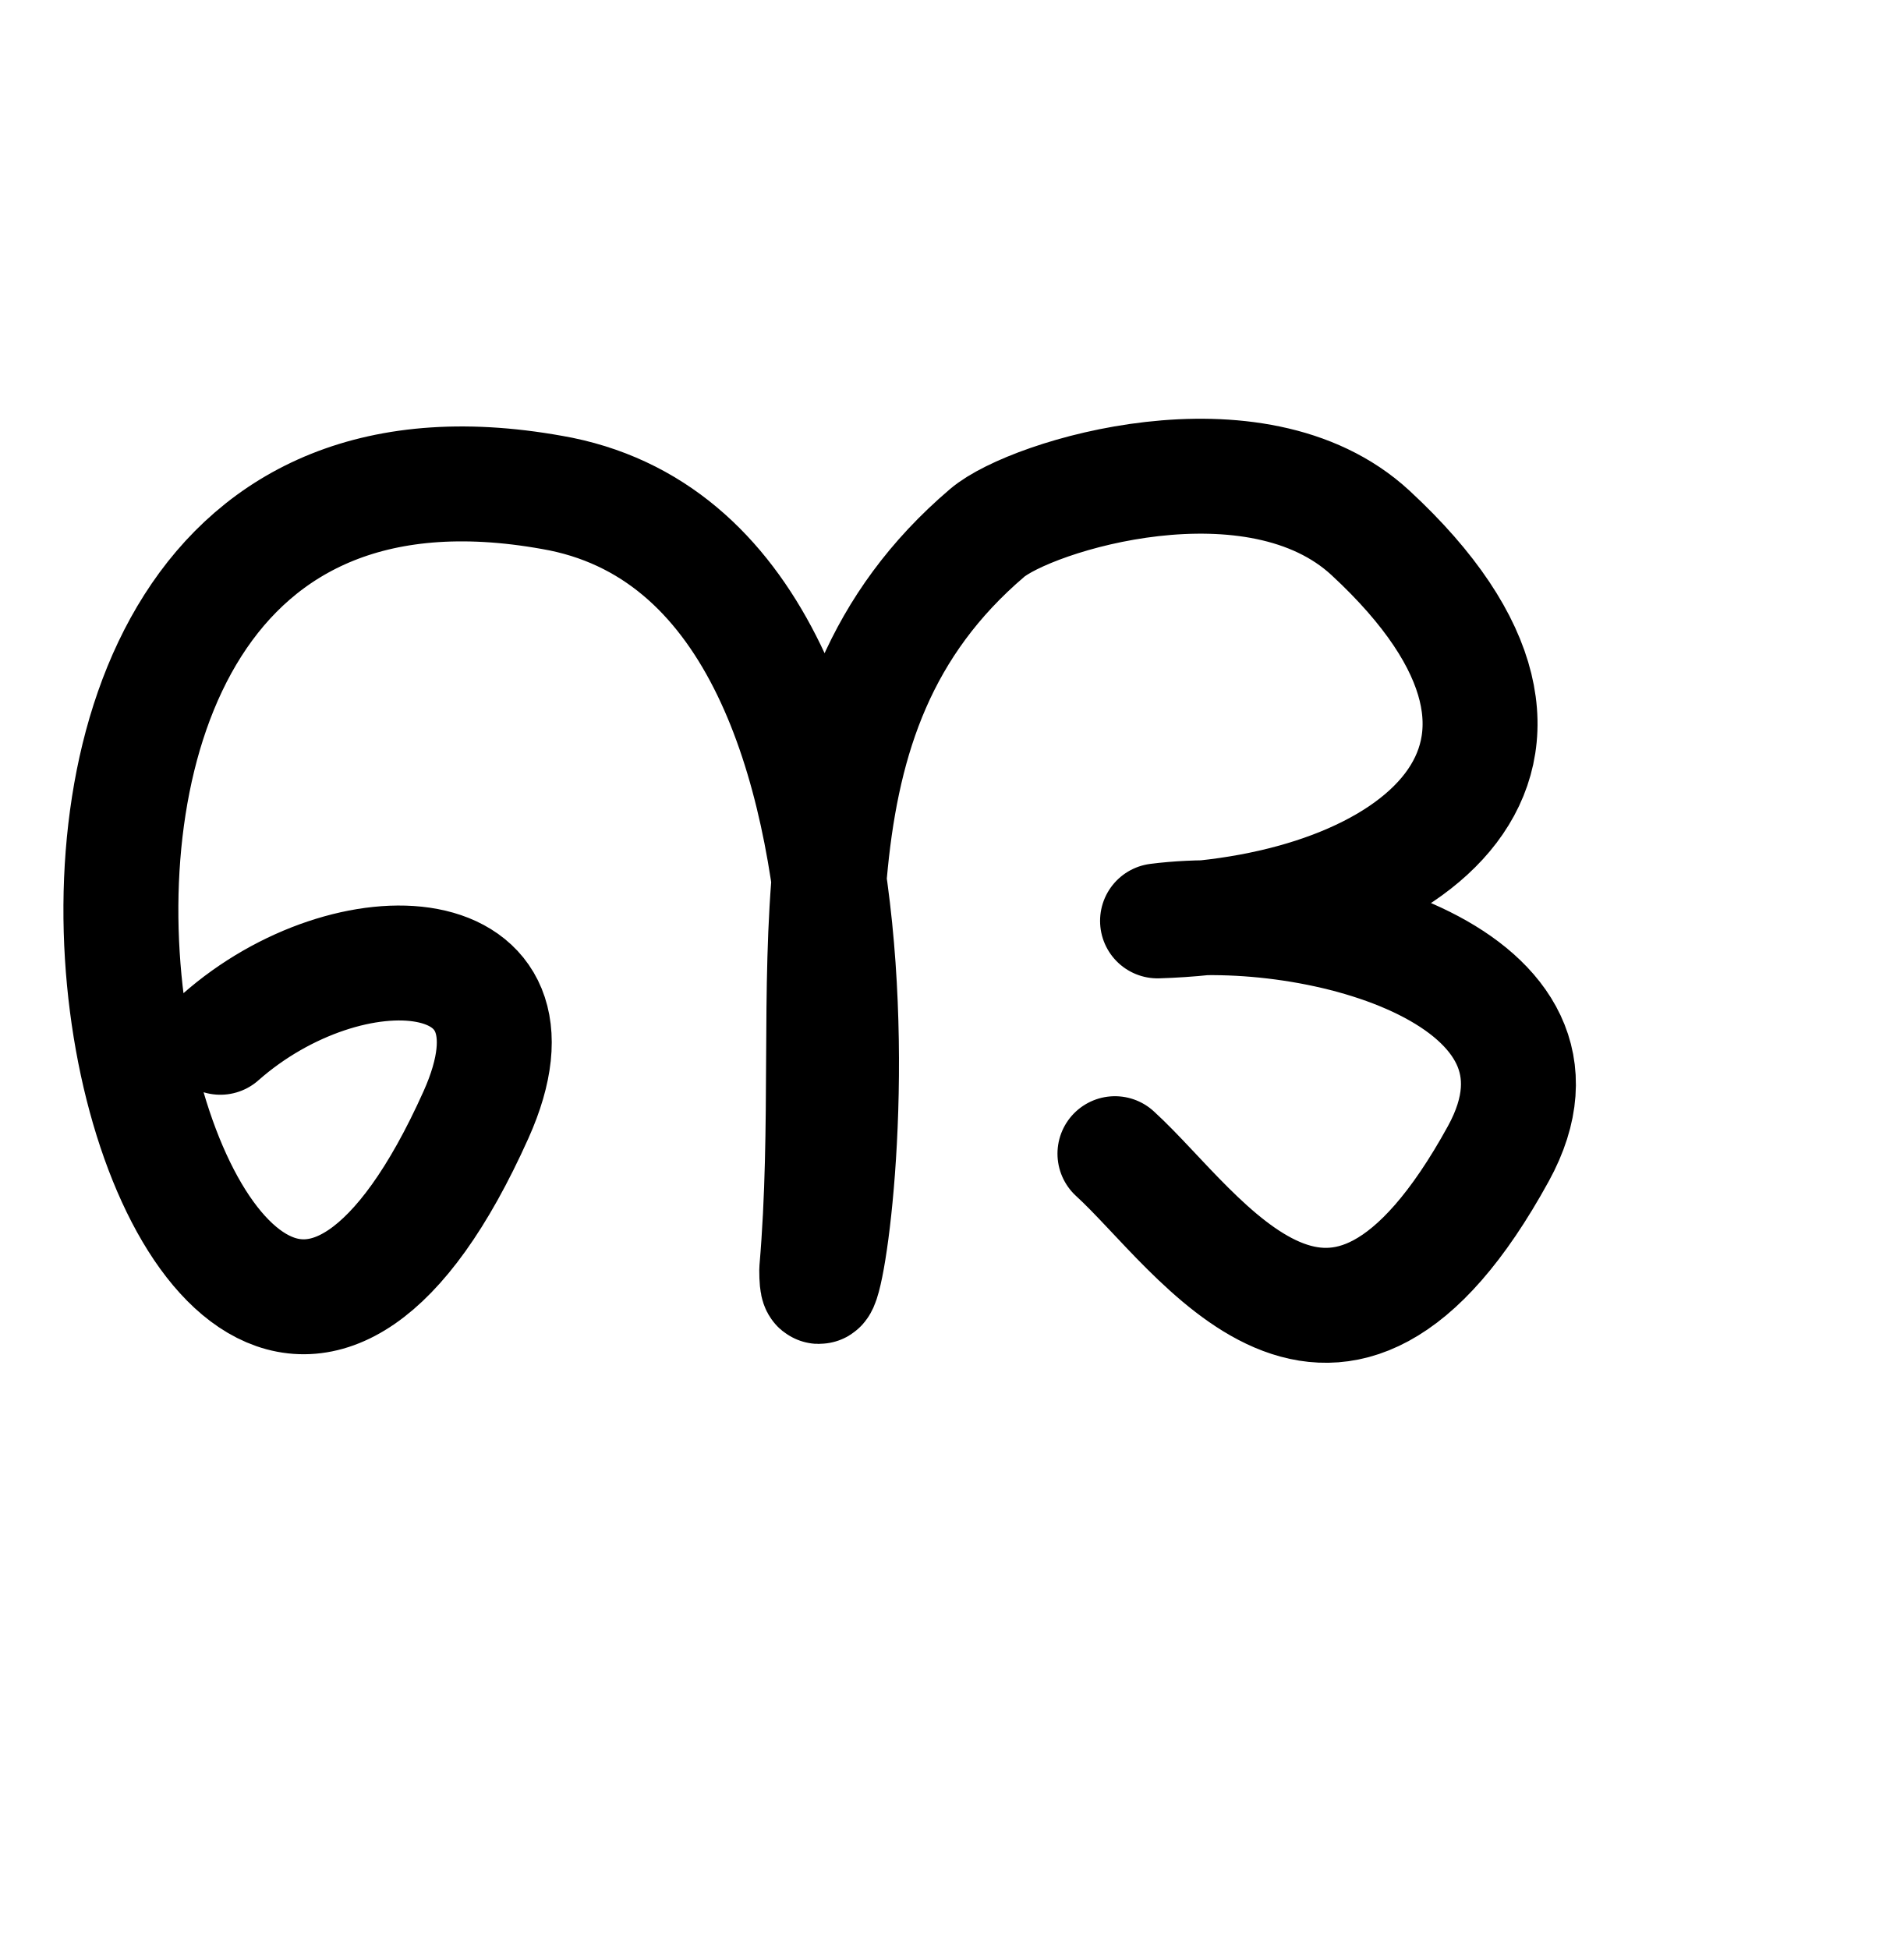
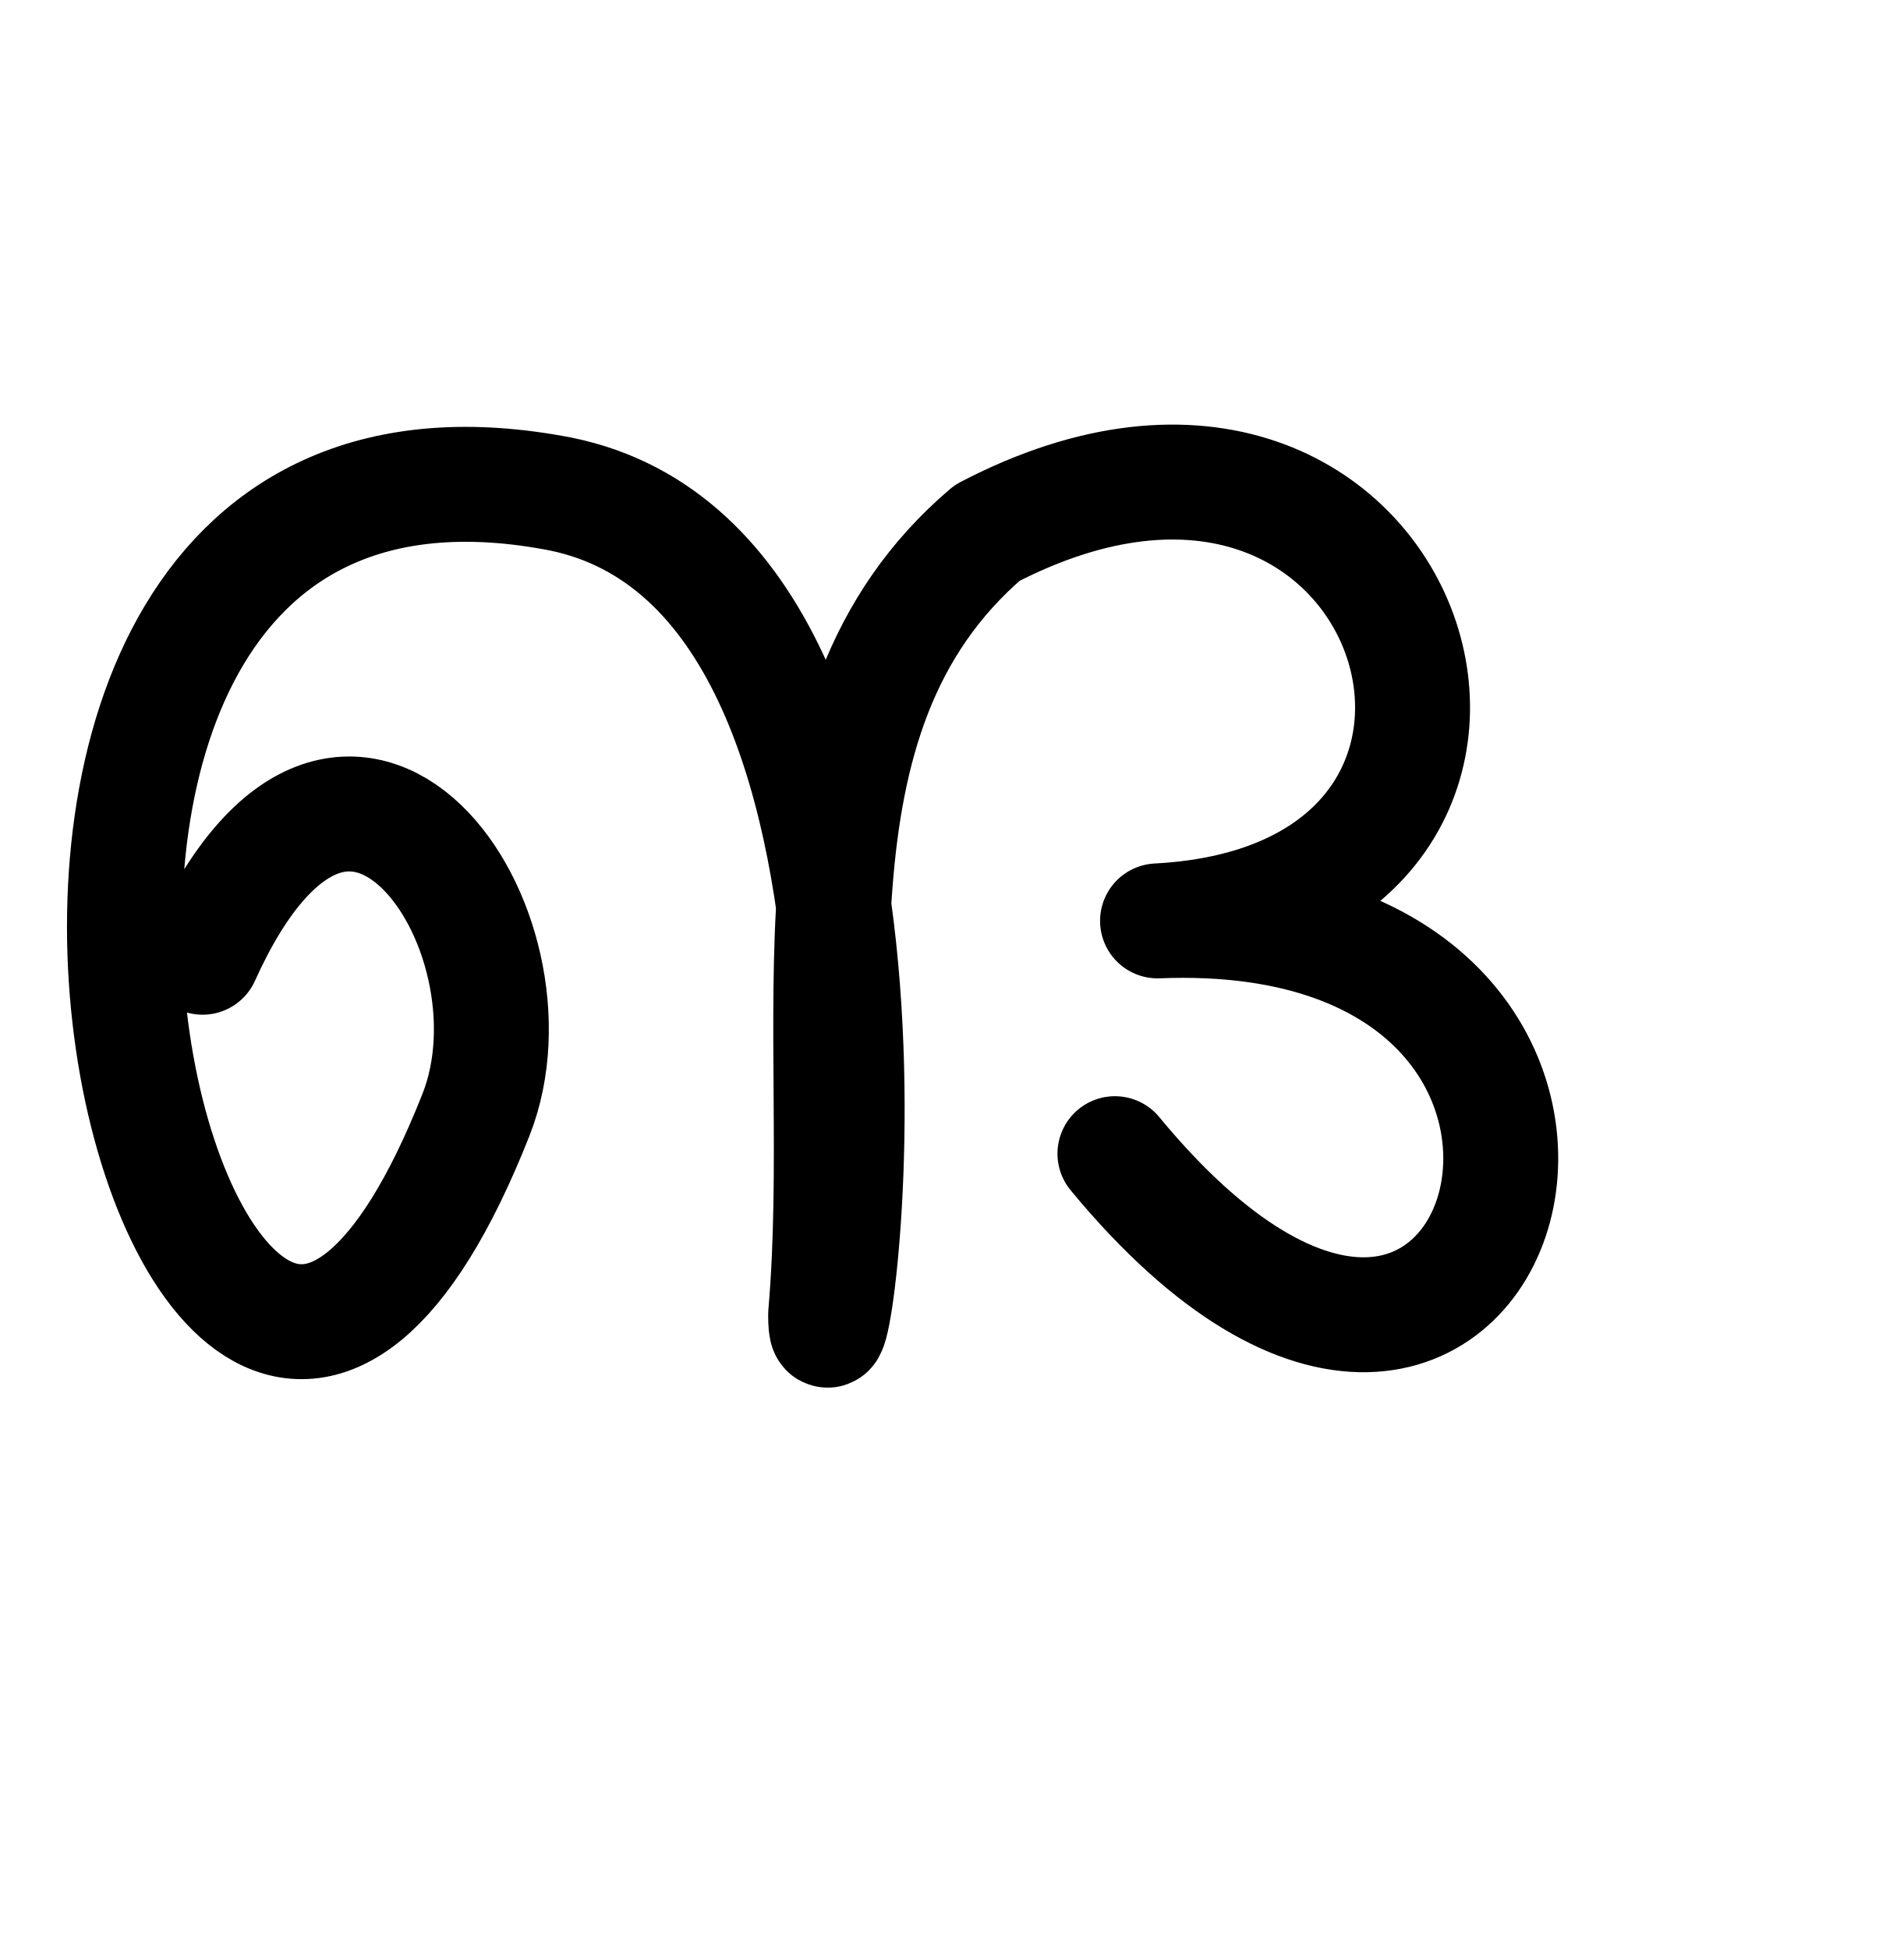
<svg xmlns="http://www.w3.org/2000/svg" width="2000" height="2048" id="svg2992" version="1.1">
  <defs id="defs5498" />
  <g id="layer1" transform="translate(0,1048)">
-     <path style="fill:none;stroke:#000000;stroke-width:120.766;stroke-linecap:round;stroke-linejoin:round;stroke-miterlimit:4;stroke-opacity:1;stroke-dasharray:none" d="m 231.501,41.972 c 135.31,-119.572 354.061,-108.837 268.555,81.534 -319.614,711.595 -688.006,-803.829 89.518,-652.273 418.176,86.081 268.555,965.668 268.555,815.341 C 884.124,-15.847 811.39,-295.534 1037.167,-488 c 46.073,-39.276 282.06,-111.771 402.833,0 254.799,235.809 44.504,399.525 -223.796,407.671 167.851,-21.411 460.141,58.676 358.074,244.602 -172.192,313.668 -313.315,81.534 -402.833,0" id="path3883" />
+     <path style="fill:none;stroke:#000000;stroke-width:120.766;stroke-linecap:round;stroke-linejoin:round;stroke-miterlimit:4;stroke-dasharray:none;stroke-opacity:1" d="M 212.811,-42.134 C 365.31,-380.105 576.673,-70.613 500.056,123.506 192,904 -187.95,-680.323 589.575,-528.767 1007.751,-442.686 867.475,483.626 867.475,333.299 893.469,30.878 811.39,-295.534 1037.167,-488 1488.855,-723.739 1681.155,-104.801 1216.204,-80.329 1807.462,-104.136 1584,664 1171.445,164.273" id="path3883" />
  </g>
</svg>
